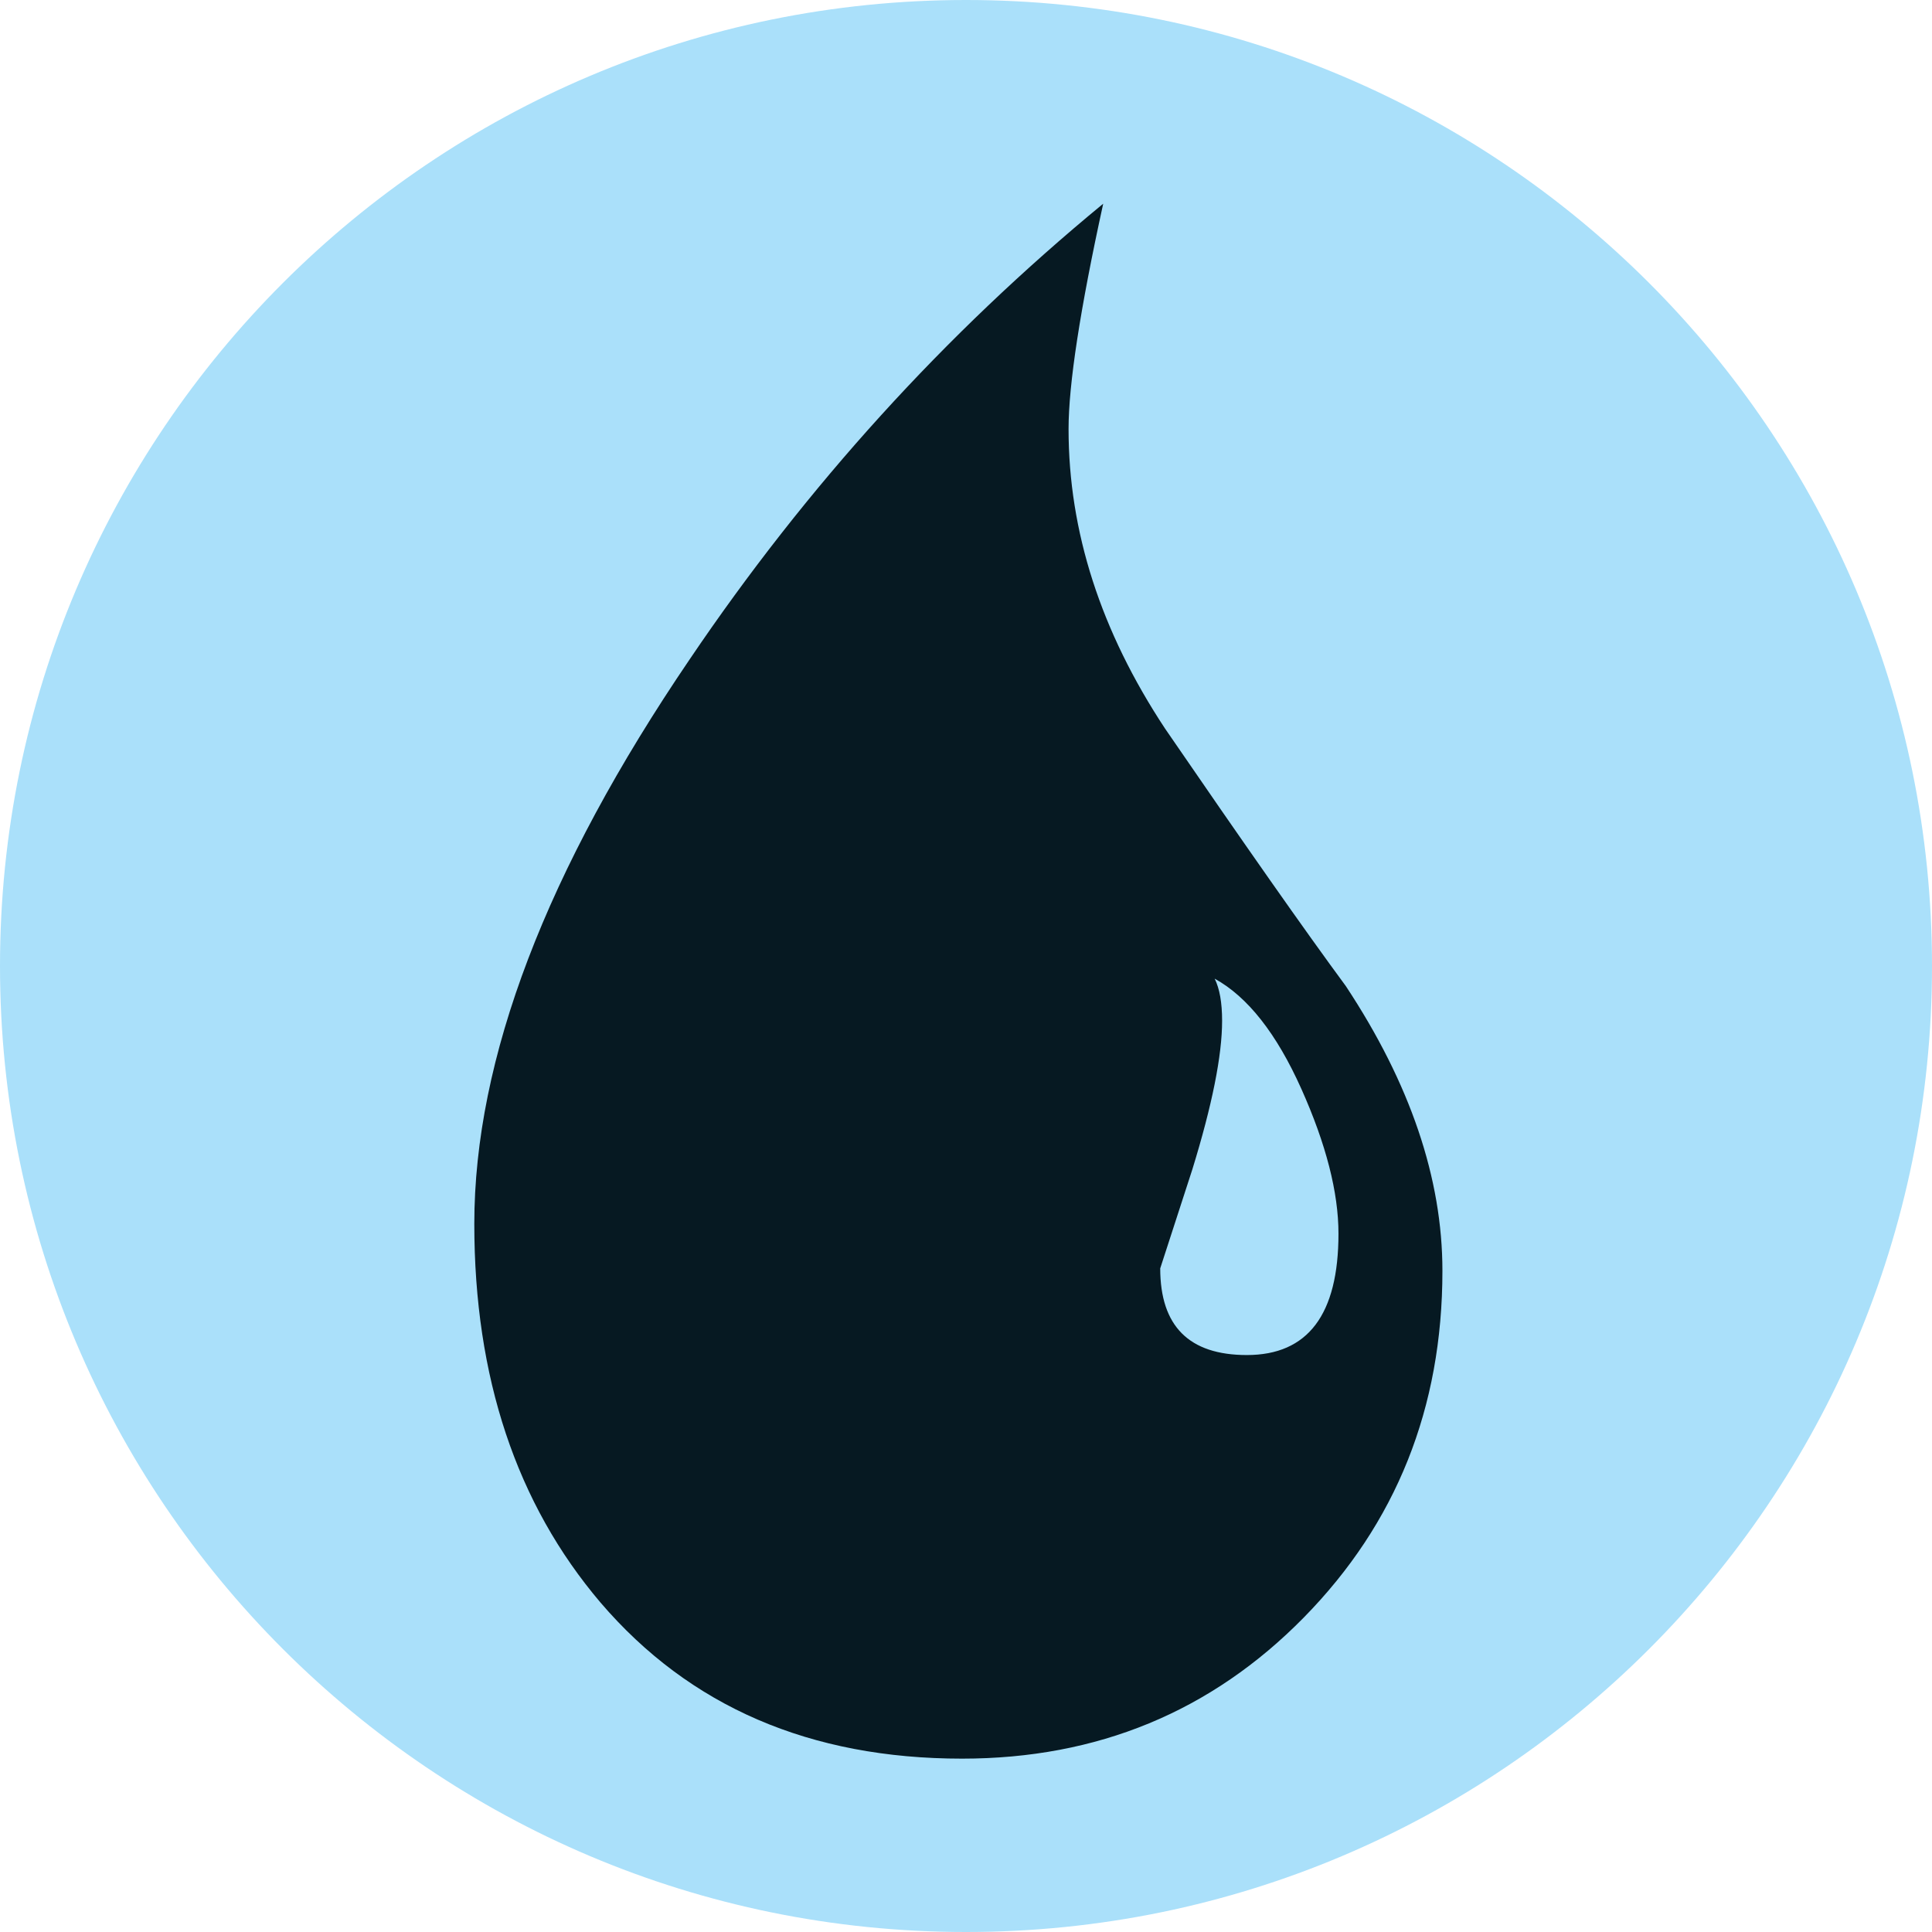
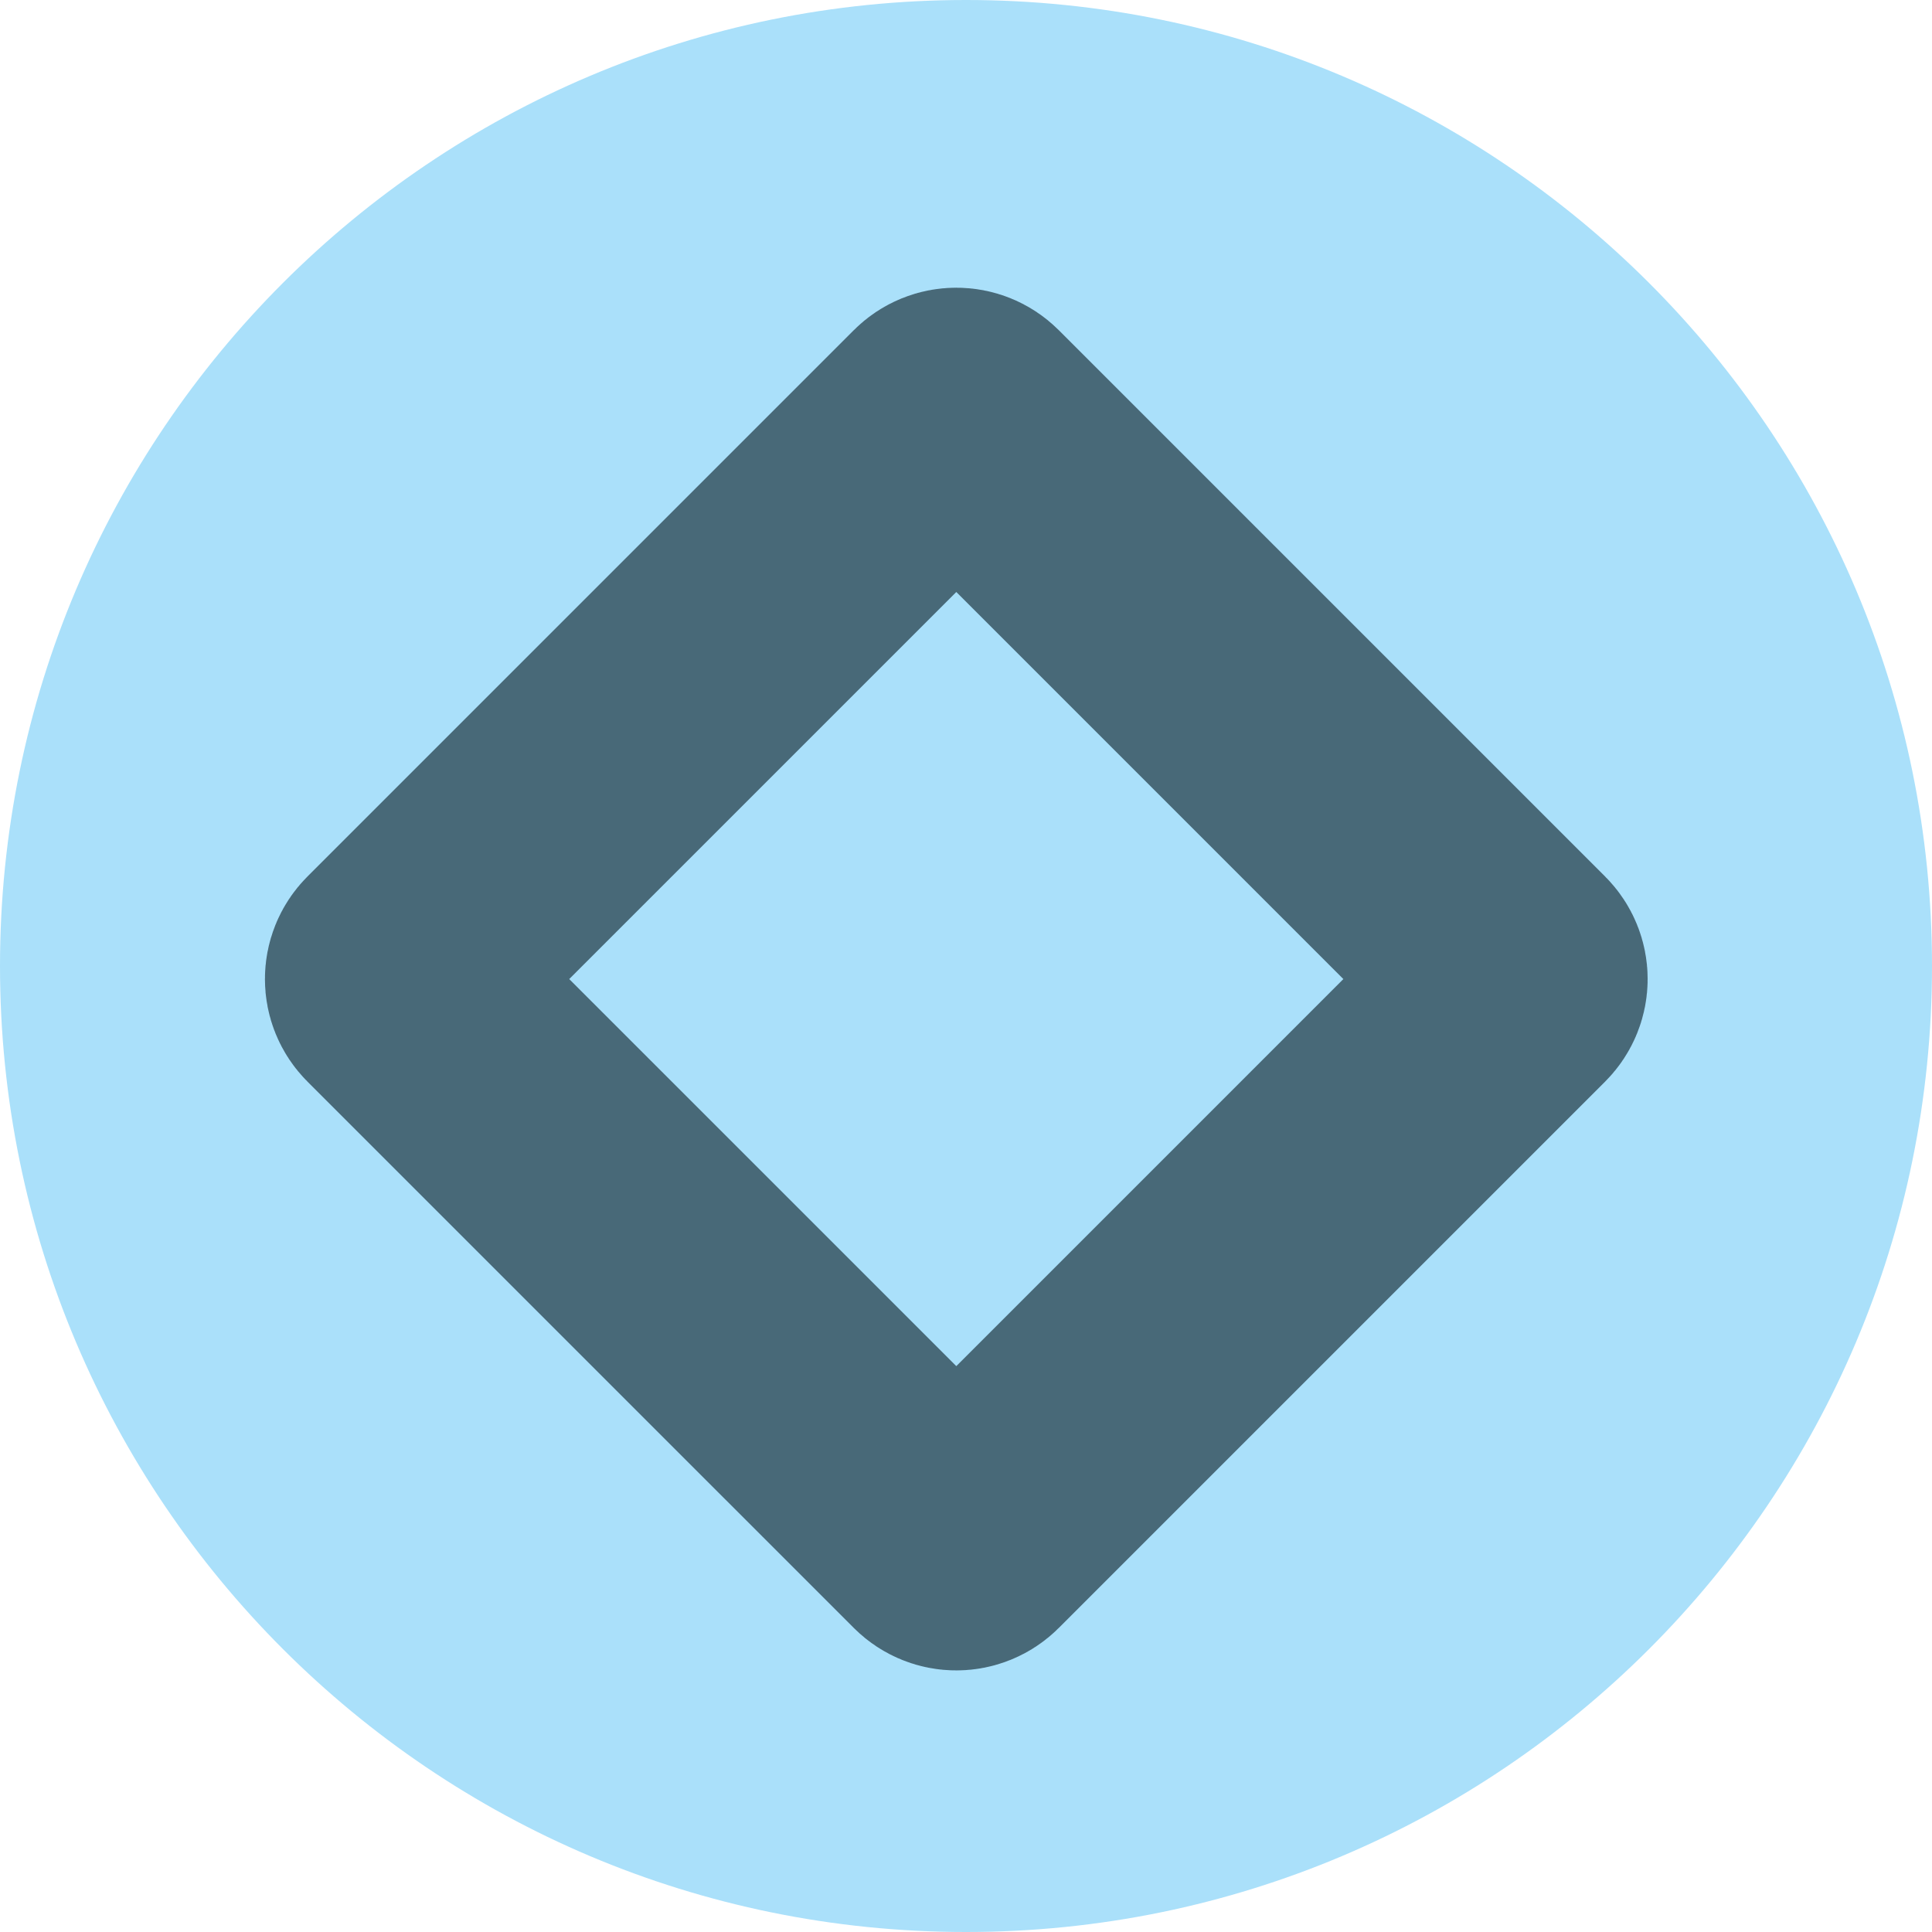
<svg xmlns="http://www.w3.org/2000/svg" viewBox="0 0 600 600">
  <circle cx="300" cy="300" r="300" fill="#aae0fa" />
-   <path d="m546.93 375.53c-28.722 29.23-64.1 43.842-106.13 43.842-47.17 0-84.59-16.14-112.27-48.44-26.15-30.762-39.22-69.972-39.22-117.64 0-51.26 22.302-109.72 66.9-175.34 36.38-53.814 79.19-100.98 128.41-141.48-7.182 32.814-10.758 56.13-10.758 69.972 0 31.794 9.984 62.802 29.976 93.05 24.612 35.88 43.31 62.56 56.14 79.968 19.992 30.26 29.988 59.73 29.988 88.42.001 42.558-14.346 78.44-43.04 107.65m-.774-164.17c-7.686-17.17-16.662-28.572-26.916-34.22 1.536 3.084 2.31 7.44 2.31 13.08 0 10.77-3.072 26.14-9.234 46.13l-9.984 30.762c0 17.94 8.952 26.916 26.904 26.916 18.96 0 28.452-12.57 28.452-37.686 0-12.804-3.84-27.792-11.532-44.988" fill="#061922" transform="translate(-142.01 126.79)" />
+   <rect x="300" y="-120" rx="5" ry="5" width="250" height="250" transform="rotate(45)" style="fill:#aae0fa;stroke:#061922;stroke-width:80;opacity:0.6" />
</svg>
